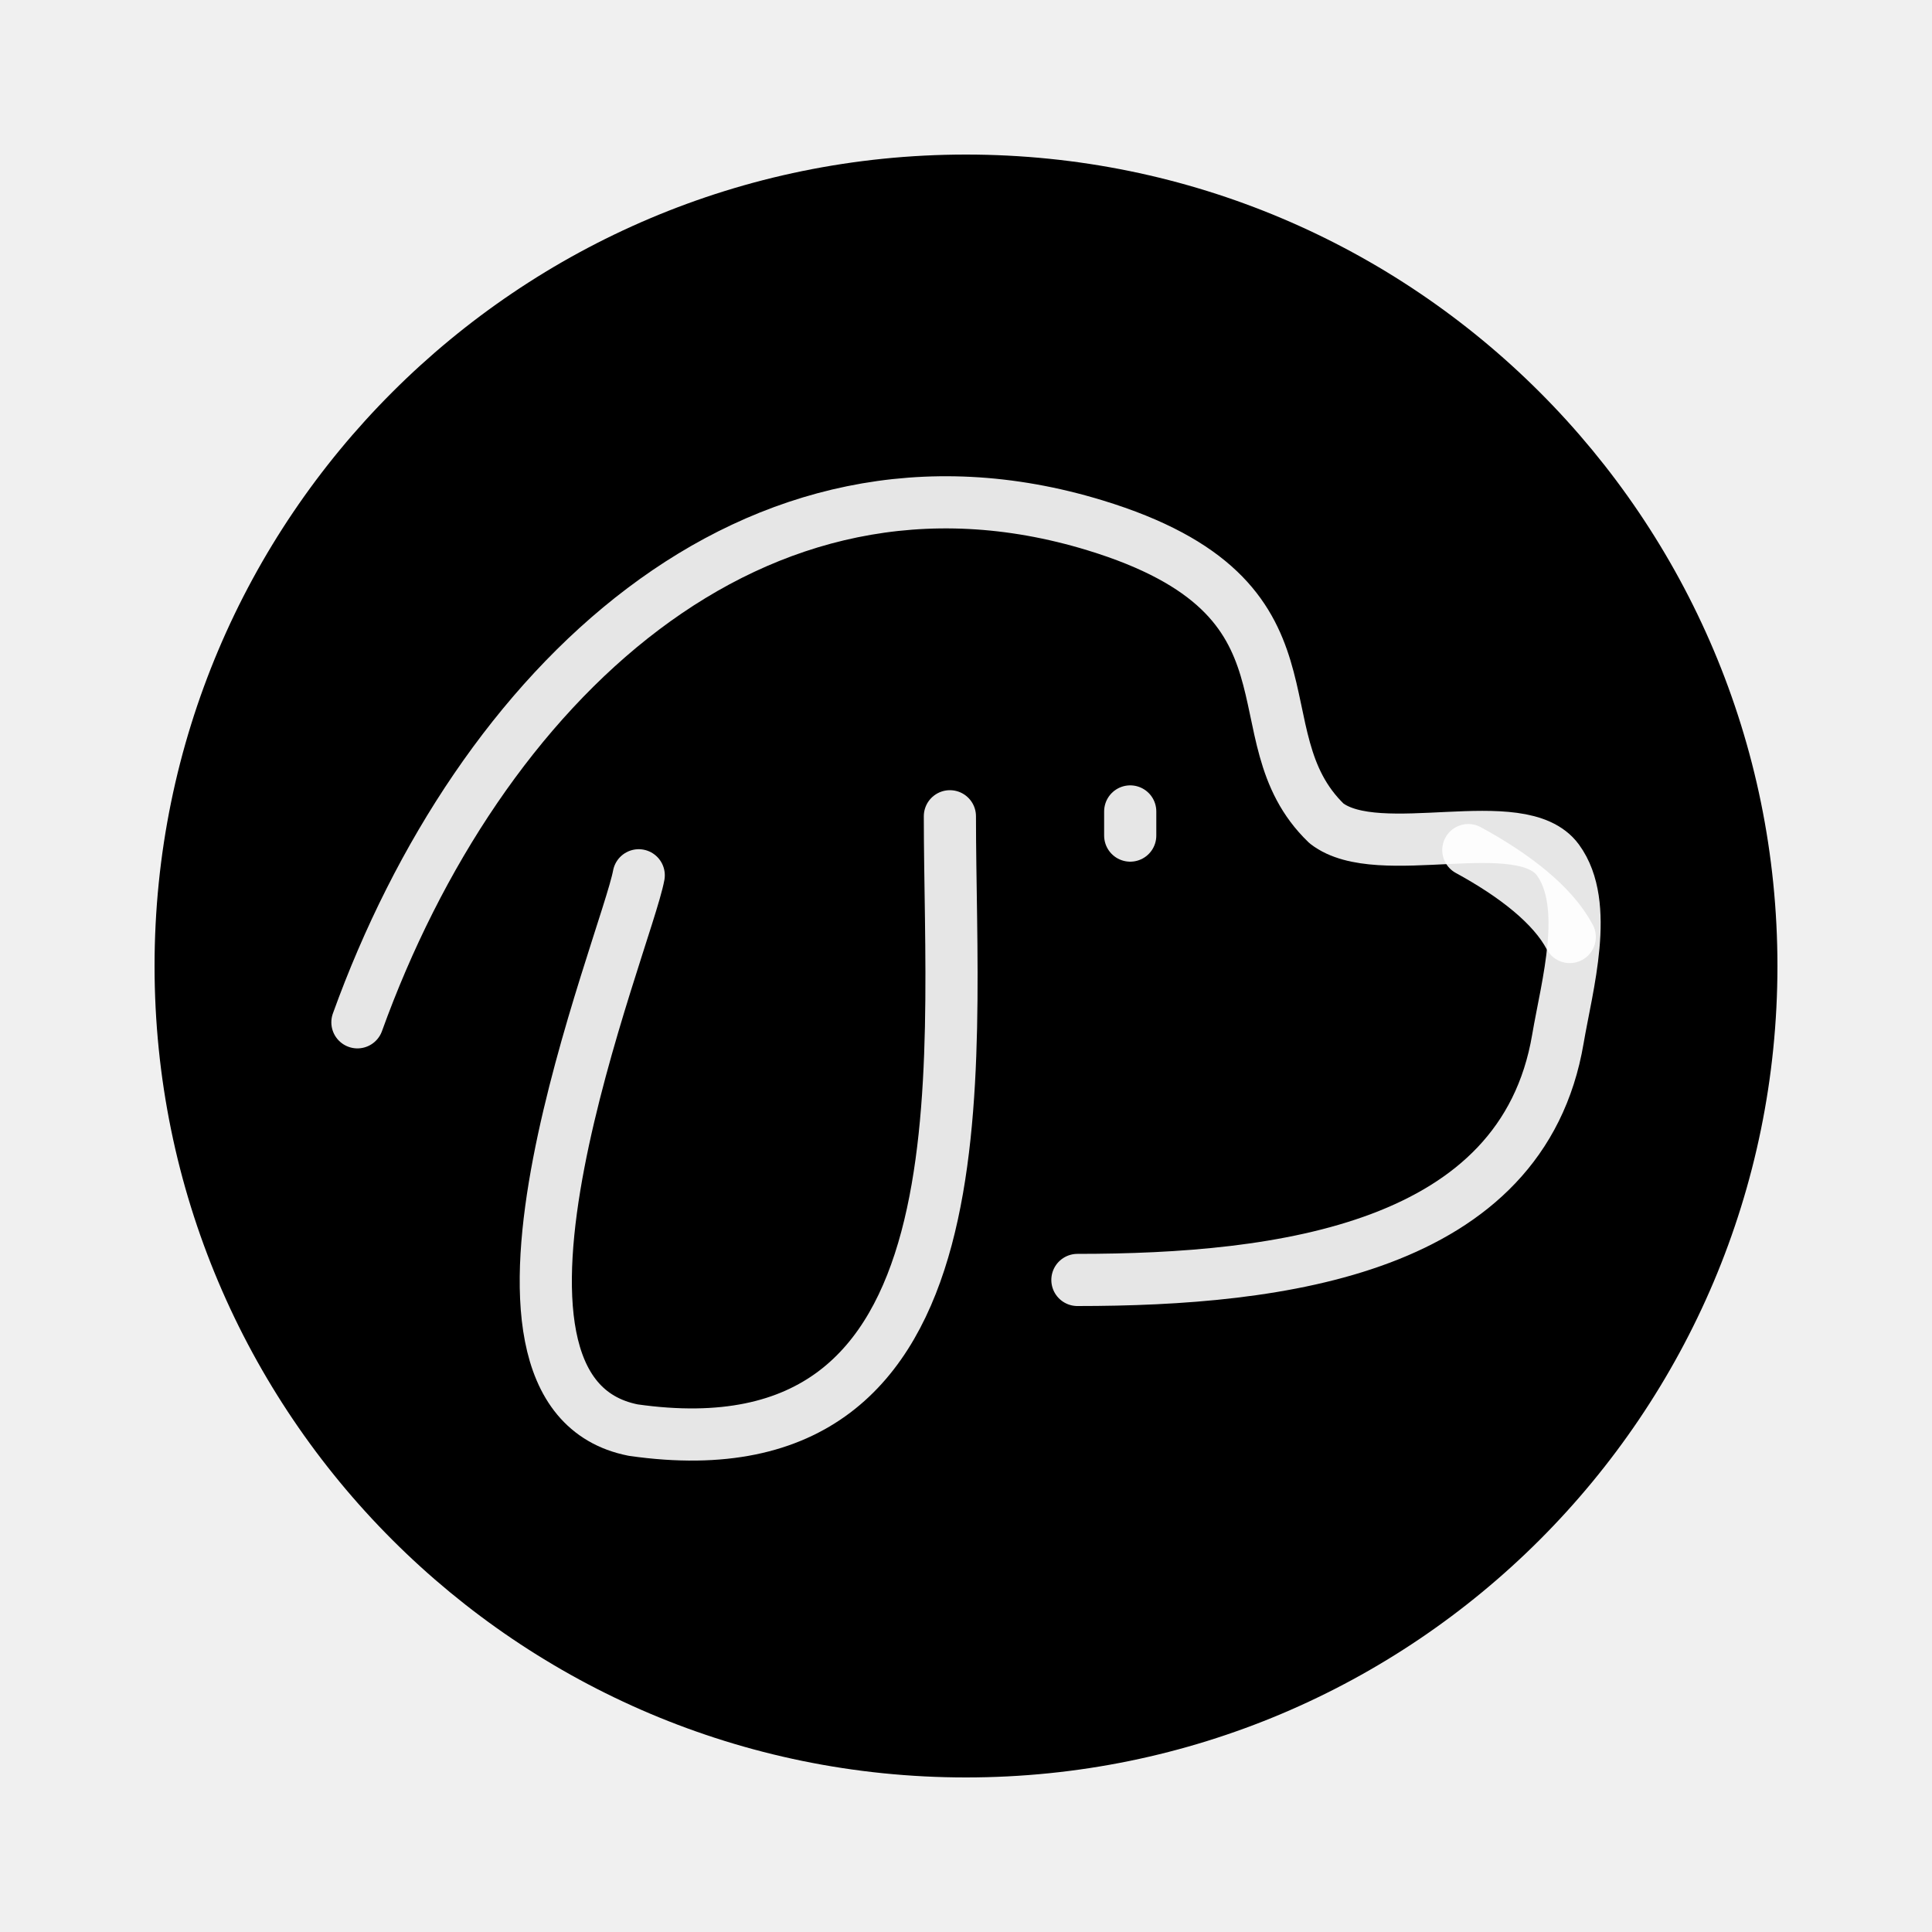
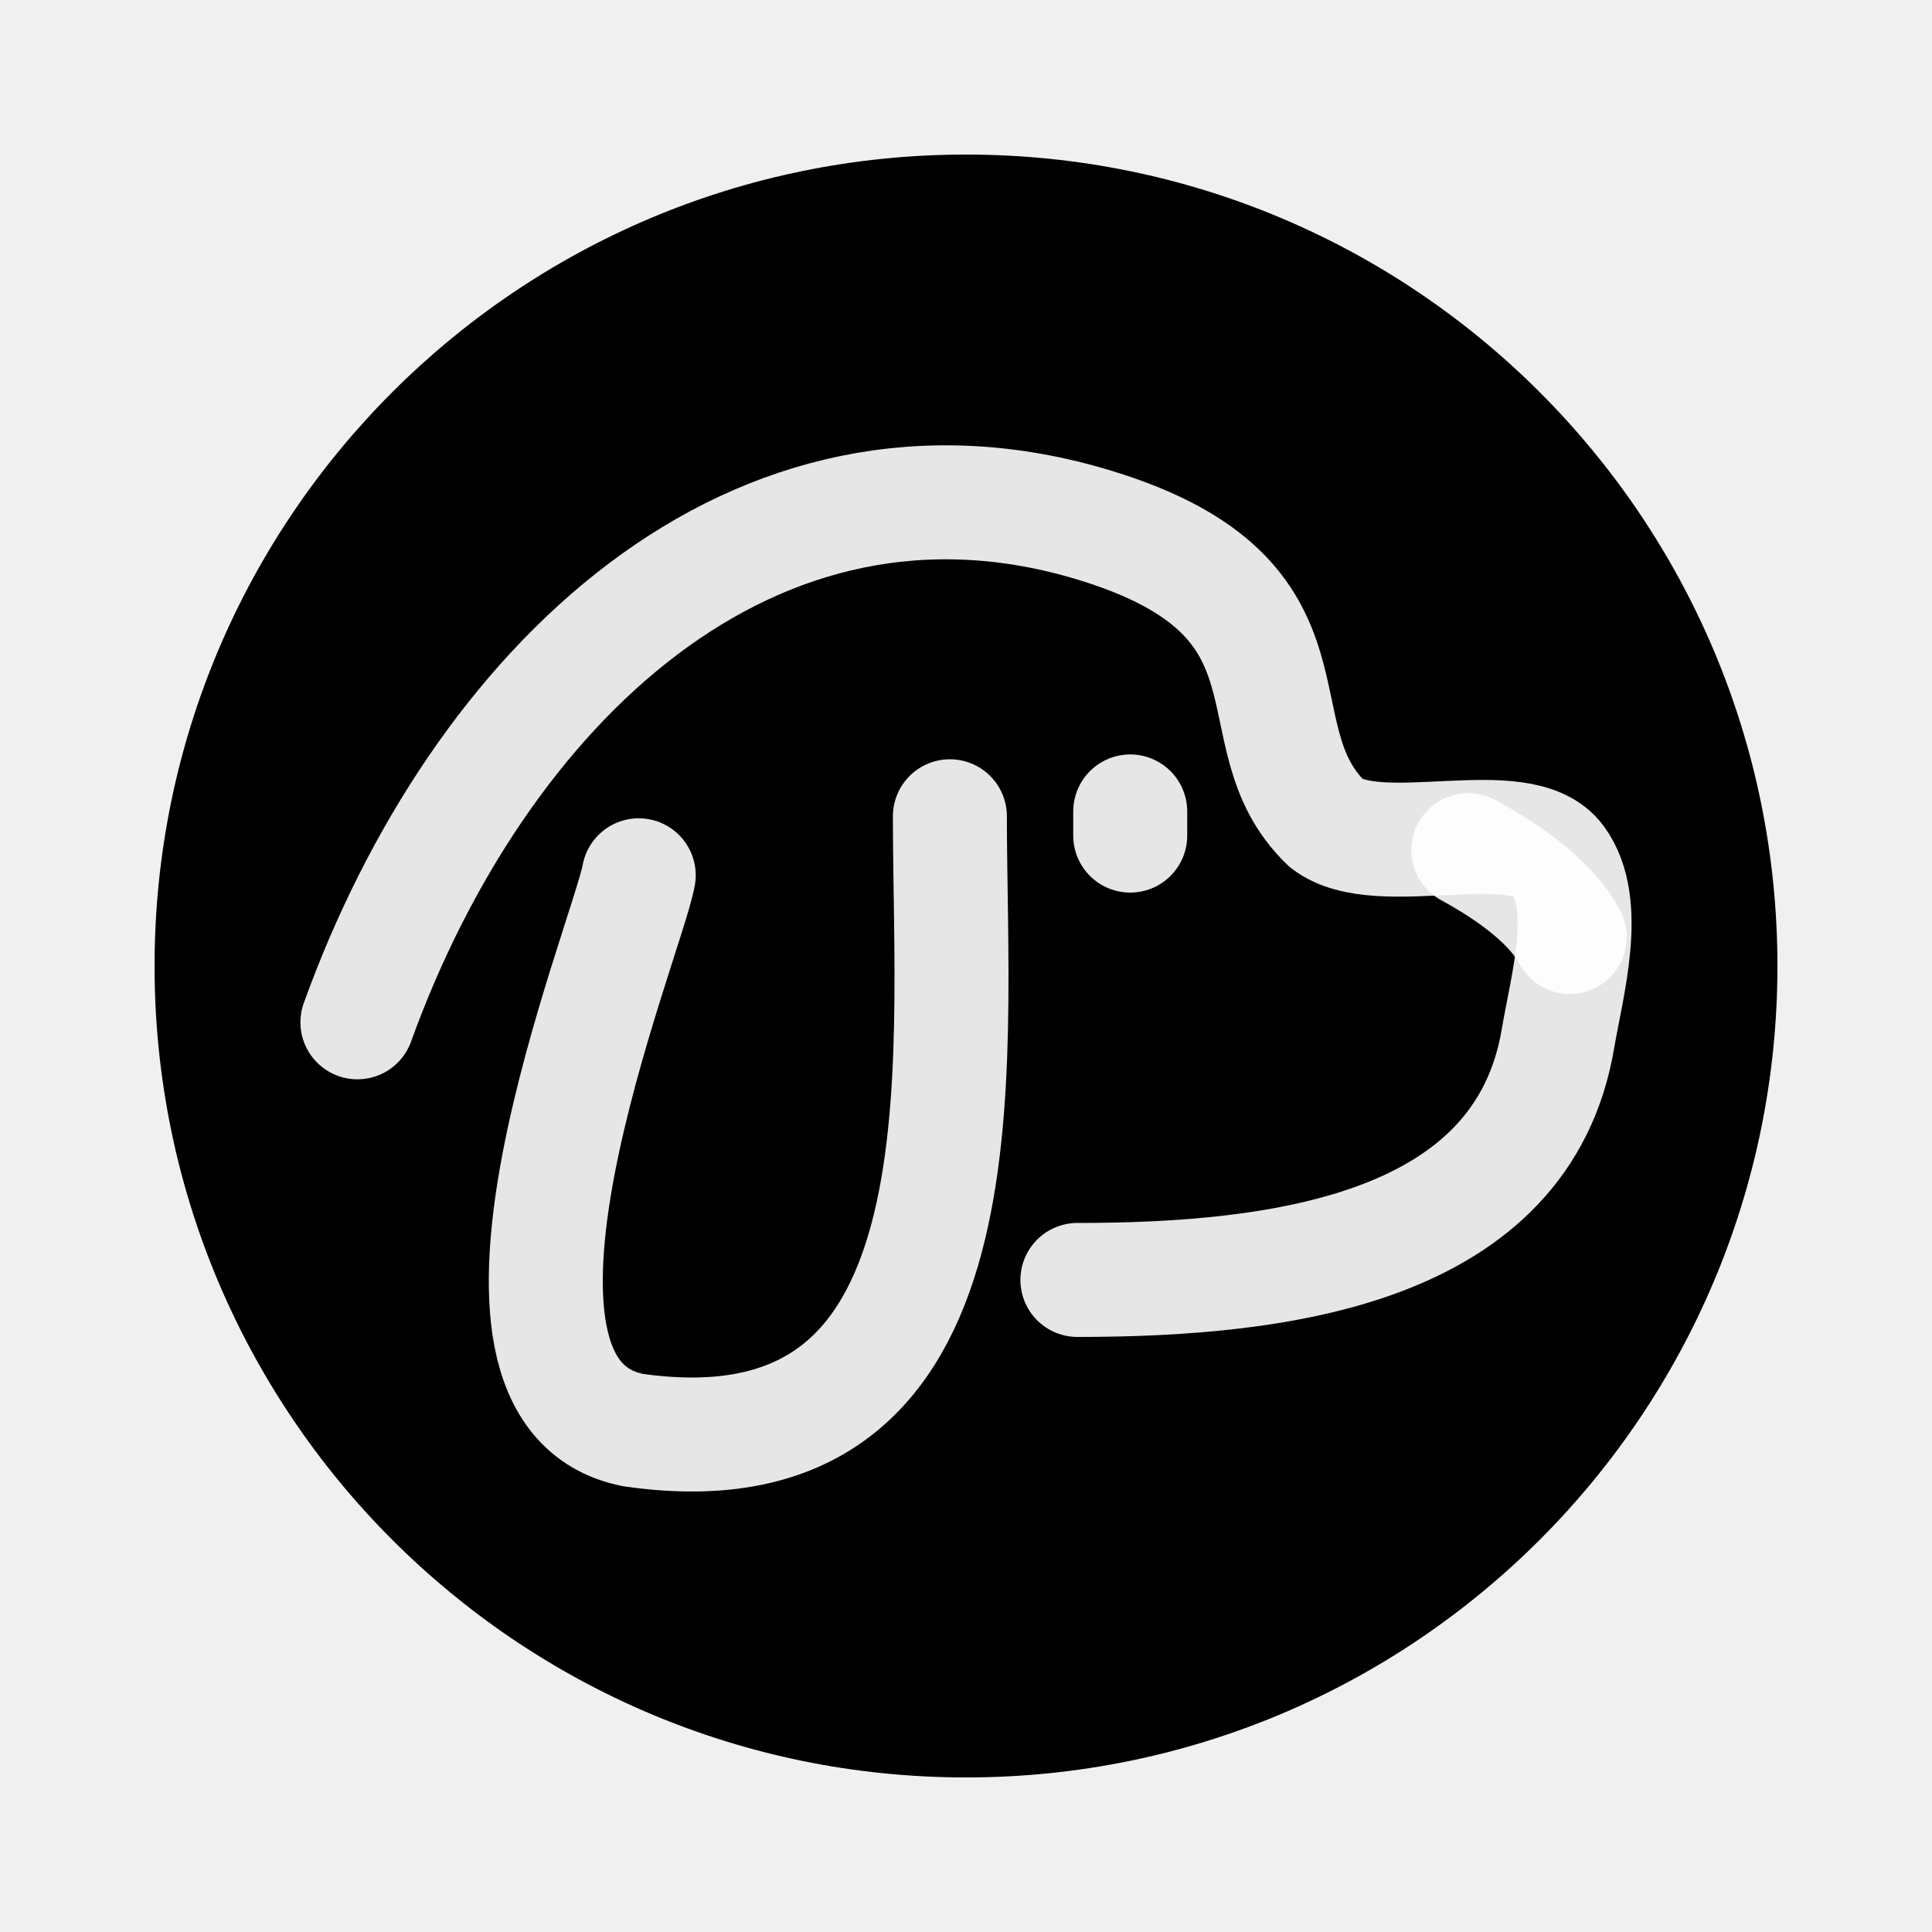
<svg xmlns="http://www.w3.org/2000/svg" width="256px" height="256px" viewBox="0 0 400.00 400.00" fill="none" transform="matrix(1, 0, 0, 1, 0, 0)rotate(0)">
  <g id="SVGRepo_bgCarrier" stroke-width="0" transform="translate(32,32), scale(0.84)">
    <rect x="0" y="0" width="400.00" height="400.00" rx="200" fill="#000000" strokewidth="0" />
  </g>
  <g id="SVGRepo_tracerCarrier" stroke-linecap="round" stroke-linejoin="round" stroke="#CCCCCC" stroke-width="12" />
  <g id="SVGRepo_iconCarrier">
-     <path d="M74 211.658C99.046 142.251 155.836 87.131 226.717 108.765C276.177 123.861 255.428 151.992 274.648 170.486C285.492 178.829 314.933 167.631 322.548 178.047C329.28 187.259 324.416 204.065 322.548 215.097C315.179 258.597 265.313 265 223.065 265" stroke="#ffffff" stroke-opacity="0.9" stroke-width="10.8" stroke-linecap="round" stroke-linejoin="round" />
-     <path d="M325 194C321.518 187.392 313.572 181.214 304 176" stroke="#ffffff" stroke-opacity="0.9" stroke-width="10.8" stroke-linecap="round" stroke-linejoin="round" />
-     <path d="M132.242 181.22C129.728 194.908 90.973 288.143 131.095 296.086C205.608 306.73 196.665 221.971 196.665 169" stroke="#ffffff" stroke-opacity="0.9" stroke-width="10.8" stroke-linecap="round" stroke-linejoin="round" />
-     <path d="M234 168V173" stroke="#ffffff" stroke-opacity="0.9" stroke-width="10.8" stroke-linecap="round" stroke-linejoin="round" />
+     <path d="M74 211.658C99.046 142.251 155.836 87.131 226.717 108.765C276.177 123.861 255.428 151.992 274.648 170.486C285.492 178.829 314.933 167.631 322.548 178.047C329.28 187.259 324.416 204.065 322.548 215.097C315.179 258.597 265.313 265 223.065 265" stroke="#ffffff" stroke-opacity="0.9" stroke-width="23.6" stroke-linecap="round" stroke-linejoin="round" />
+     <path d="M325 194C321.518 187.392 313.572 181.214 304 176" stroke="#ffffff" stroke-opacity="0.9" stroke-width="23.6" stroke-linecap="round" stroke-linejoin="round" />
+     <path d="M132.242 181.22C129.728 194.908 90.973 288.143 131.095 296.086C205.608 306.73 196.665 221.971 196.665 169" stroke="#ffffff" stroke-opacity="0.9" stroke-width="23.6" stroke-linecap="round" stroke-linejoin="round" />
+     <path d="M234 168V173" stroke="#ffffff" stroke-opacity="0.9" stroke-width="23.6" stroke-linecap="round" stroke-linejoin="round" />
  </g>
</svg>
